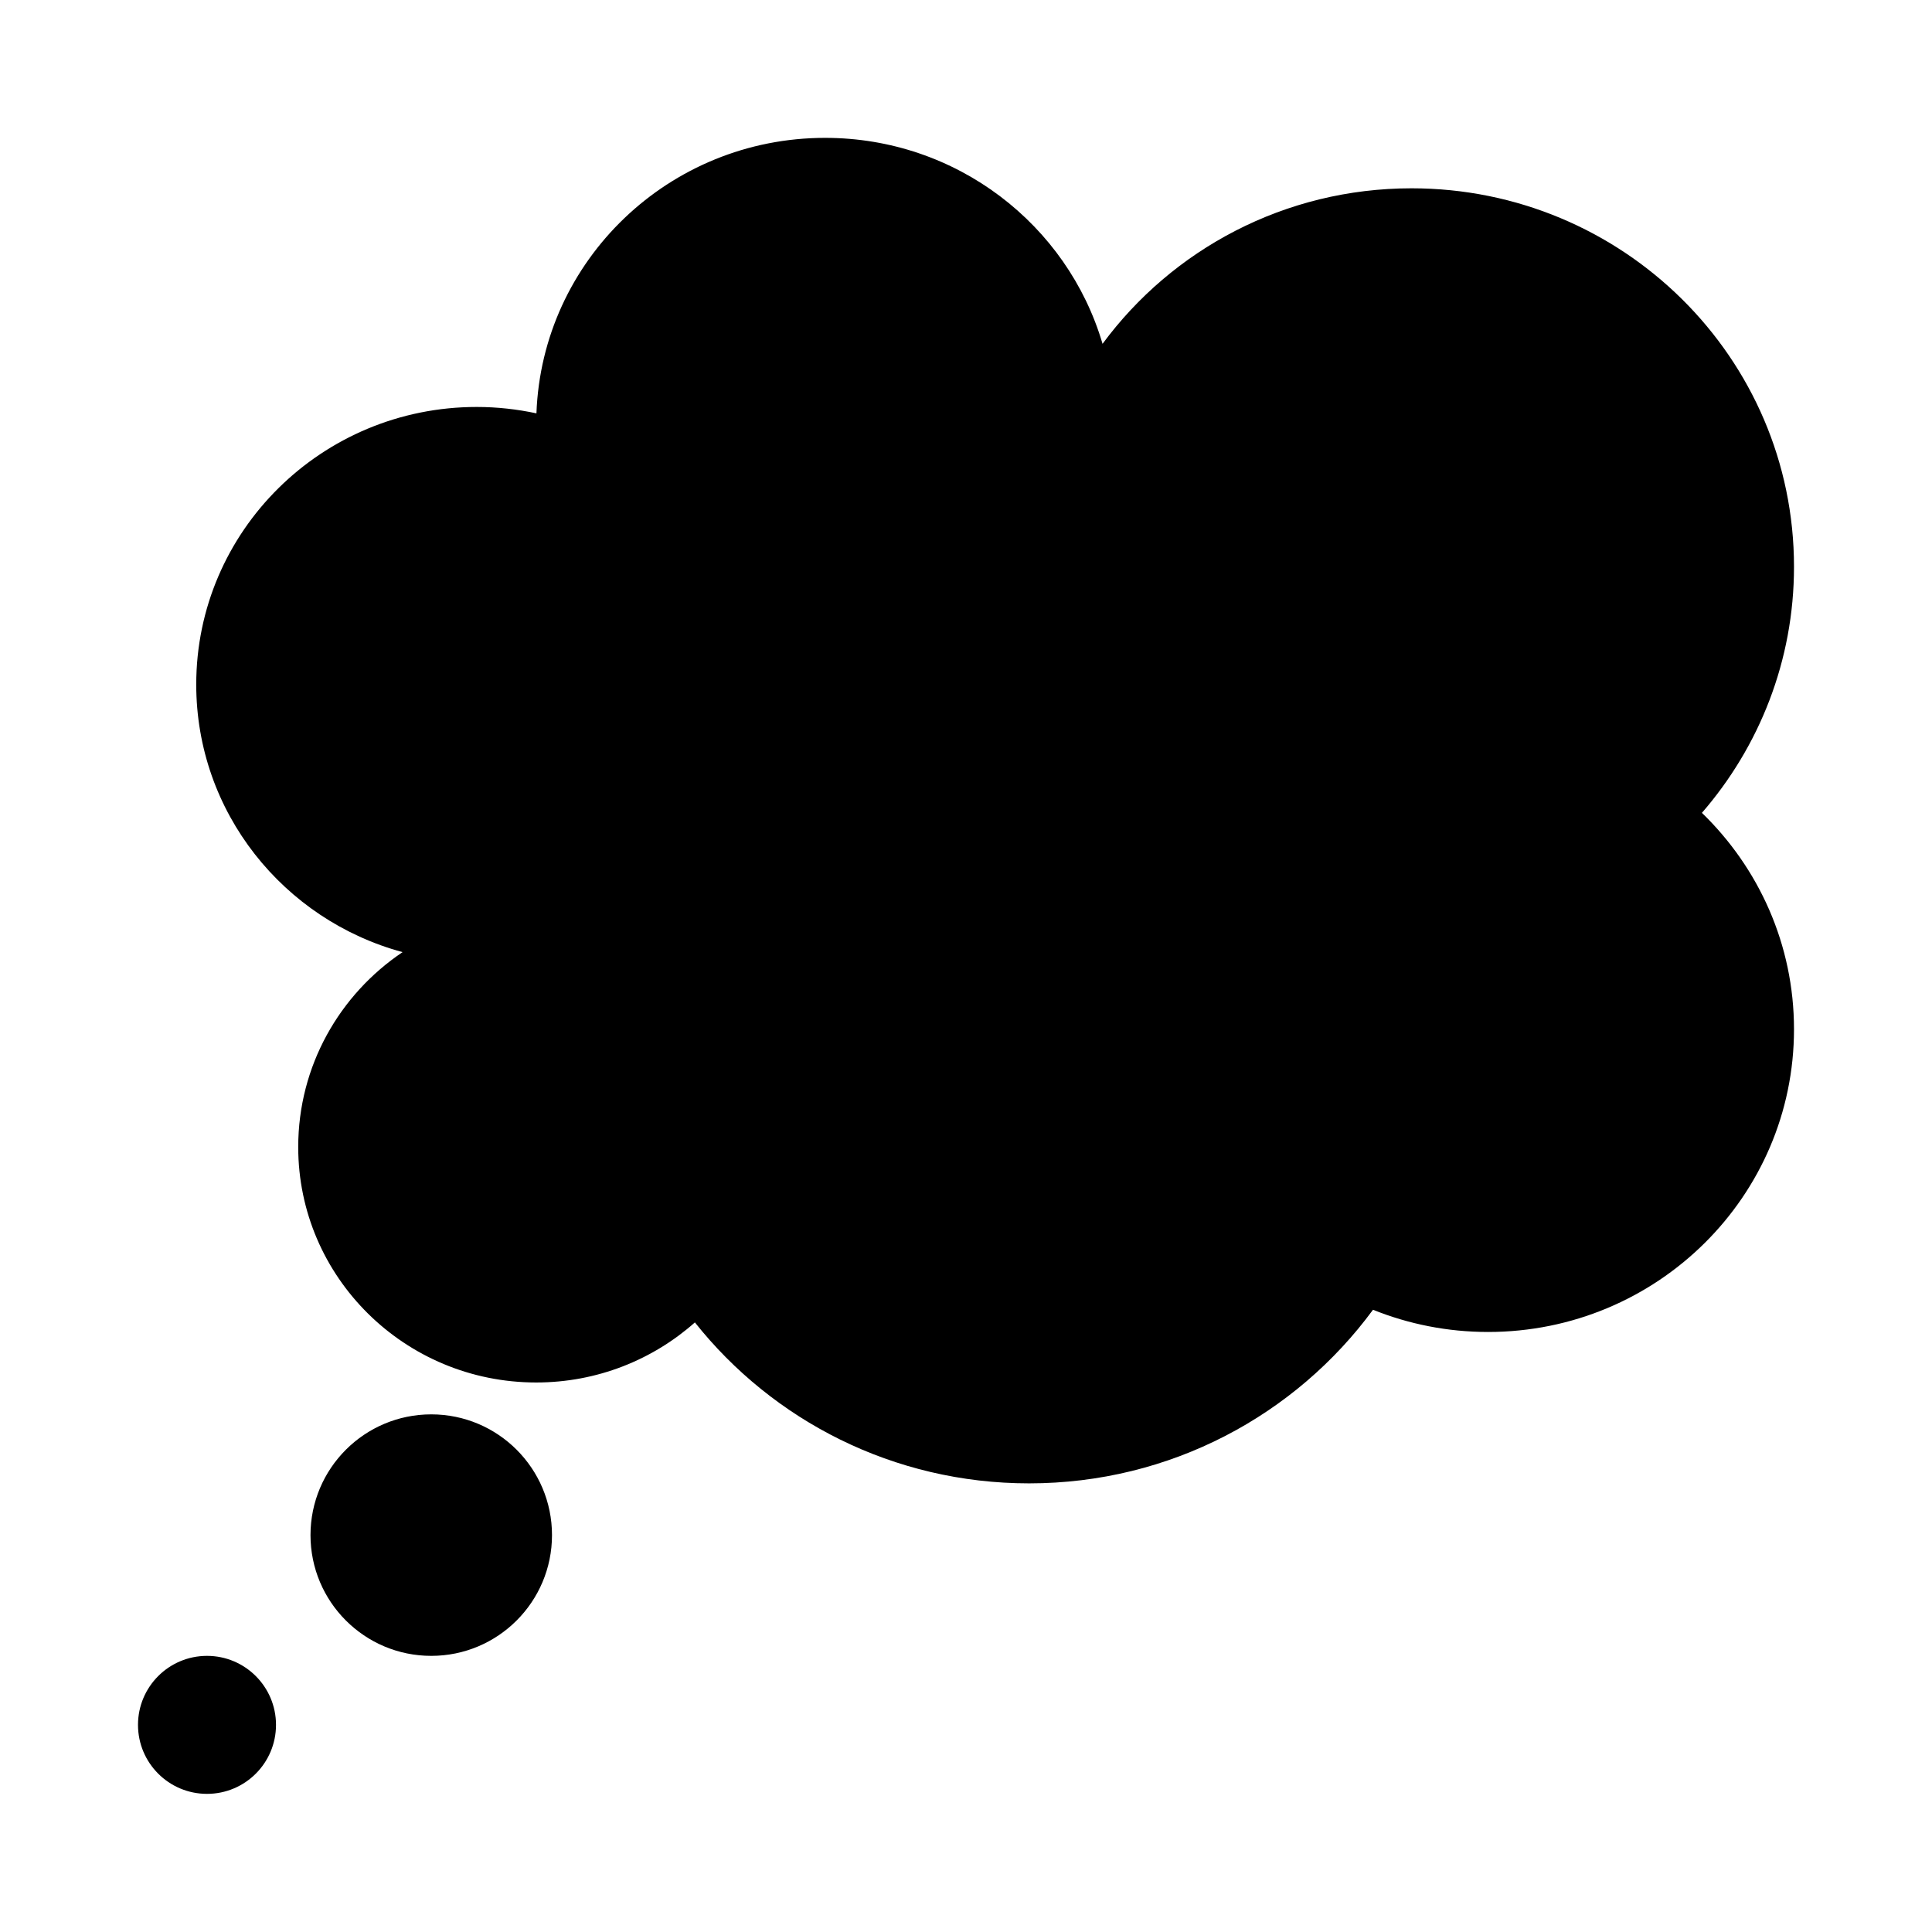
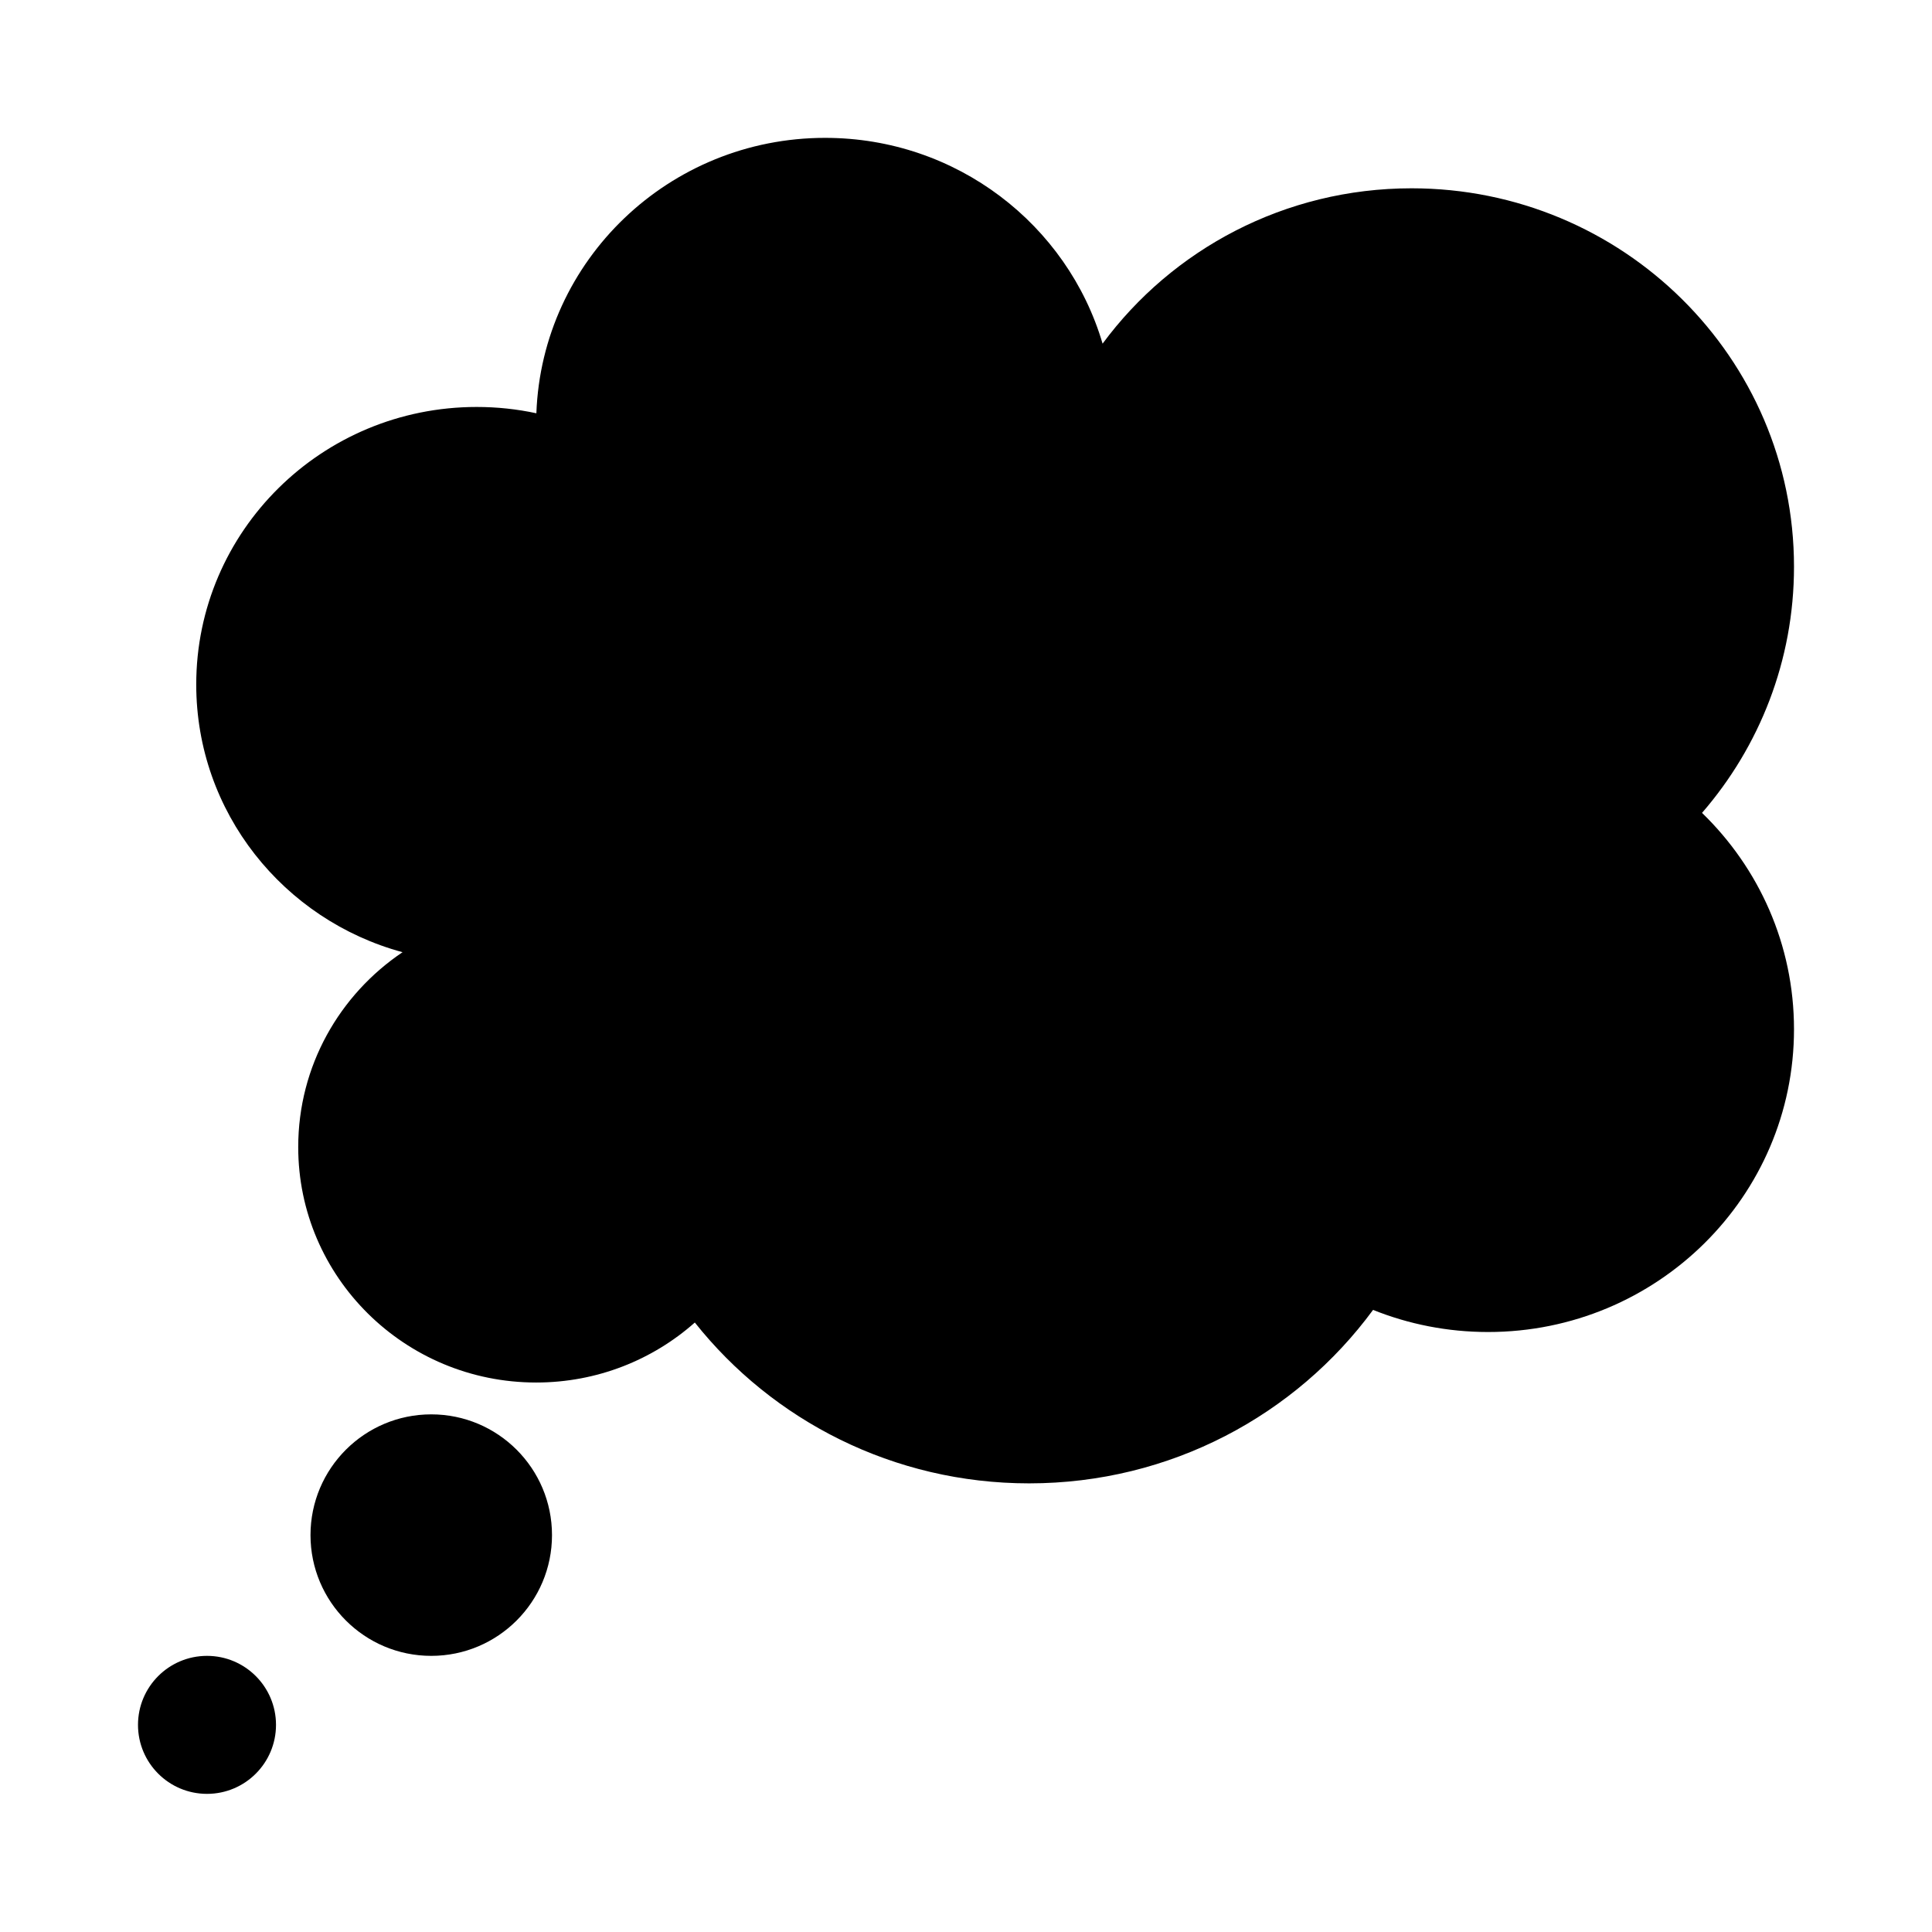
<svg xmlns="http://www.w3.org/2000/svg" width="56" height="56" viewBox="0 0 56 56">
-   <path d="M6 47.996C7.105 47.996 8 48.892 8 49.996C8 51.101 7.105 51.996 6 51.996C4.895 51.996 4 51.101 4 49.996C4 48.892 4.895 47.996 6 47.996ZM12.5 40.996C14.433 40.996 16 42.563 16 44.496C16 46.429 14.433 47.996 12.5 47.996C10.567 47.996 9 46.429 9 44.496C9 42.563 10.567 40.996 12.5 40.996ZM23.917 3.996C27.729 3.996 30.944 6.517 31.958 9.966C33.974 7.234 37.235 5.458 40.915 5.458C47.037 5.458 52 10.369 52 16.427C52 19.152 50.993 21.643 49.331 23.561C50.977 25.155 52 27.376 52 29.834C52 34.68 48.029 38.608 43.132 38.608C41.952 38.608 40.827 38.378 39.797 37.964C37.558 41.012 33.929 42.996 29.829 42.996C25.896 42.996 22.397 41.171 20.142 38.331C18.921 39.413 17.31 40.072 15.542 40.072C11.733 40.072 8.644 37.016 8.644 33.247C8.644 30.898 9.843 28.825 11.669 27.598C8.222 26.665 5.688 23.546 5.688 19.84C5.688 15.397 9.328 11.796 13.817 11.796C14.412 11.796 14.991 11.862 15.549 11.981C15.71 7.544 19.394 3.996 23.917 3.996Z" />
+   <path fill-rule="evenodd" clip-rule="evenodd" d="M20.14 38.334C18.92 39.415 17.308 40.073 15.541 40.073C11.732 40.073 8.644 37.017 8.644 33.248C8.644 30.899 9.843 28.828 11.668 27.6C8.221 26.667 5.688 23.546 5.688 19.84C5.688 15.398 9.327 11.796 13.817 11.796C14.411 11.796 14.99 11.859 15.547 11.979C15.709 7.543 19.395 3.996 23.917 3.996C27.728 3.996 30.945 6.514 31.959 9.961C33.976 7.231 37.236 5.458 40.915 5.458C47.037 5.458 52 10.369 52 16.427C52 19.152 50.996 21.644 49.334 23.562C50.979 25.155 52 27.376 52 29.834C52 34.68 48.029 38.609 43.132 38.609C41.953 38.609 40.828 38.381 39.799 37.968C37.56 41.015 33.928 42.996 29.829 42.996C25.897 42.996 22.395 41.173 20.14 38.334ZM16 44.496C16 46.429 14.433 47.996 12.5 47.996C10.567 47.996 9 46.429 9 44.496C9 42.563 10.567 40.996 12.5 40.996C14.433 40.996 16 42.563 16 44.496ZM6 51.996C7.105 51.996 8 51.101 8 49.996C8 48.892 7.105 47.996 6 47.996C4.895 47.996 4 48.892 4 49.996C4 51.101 4.895 51.996 6 51.996Z" />
</svg>
